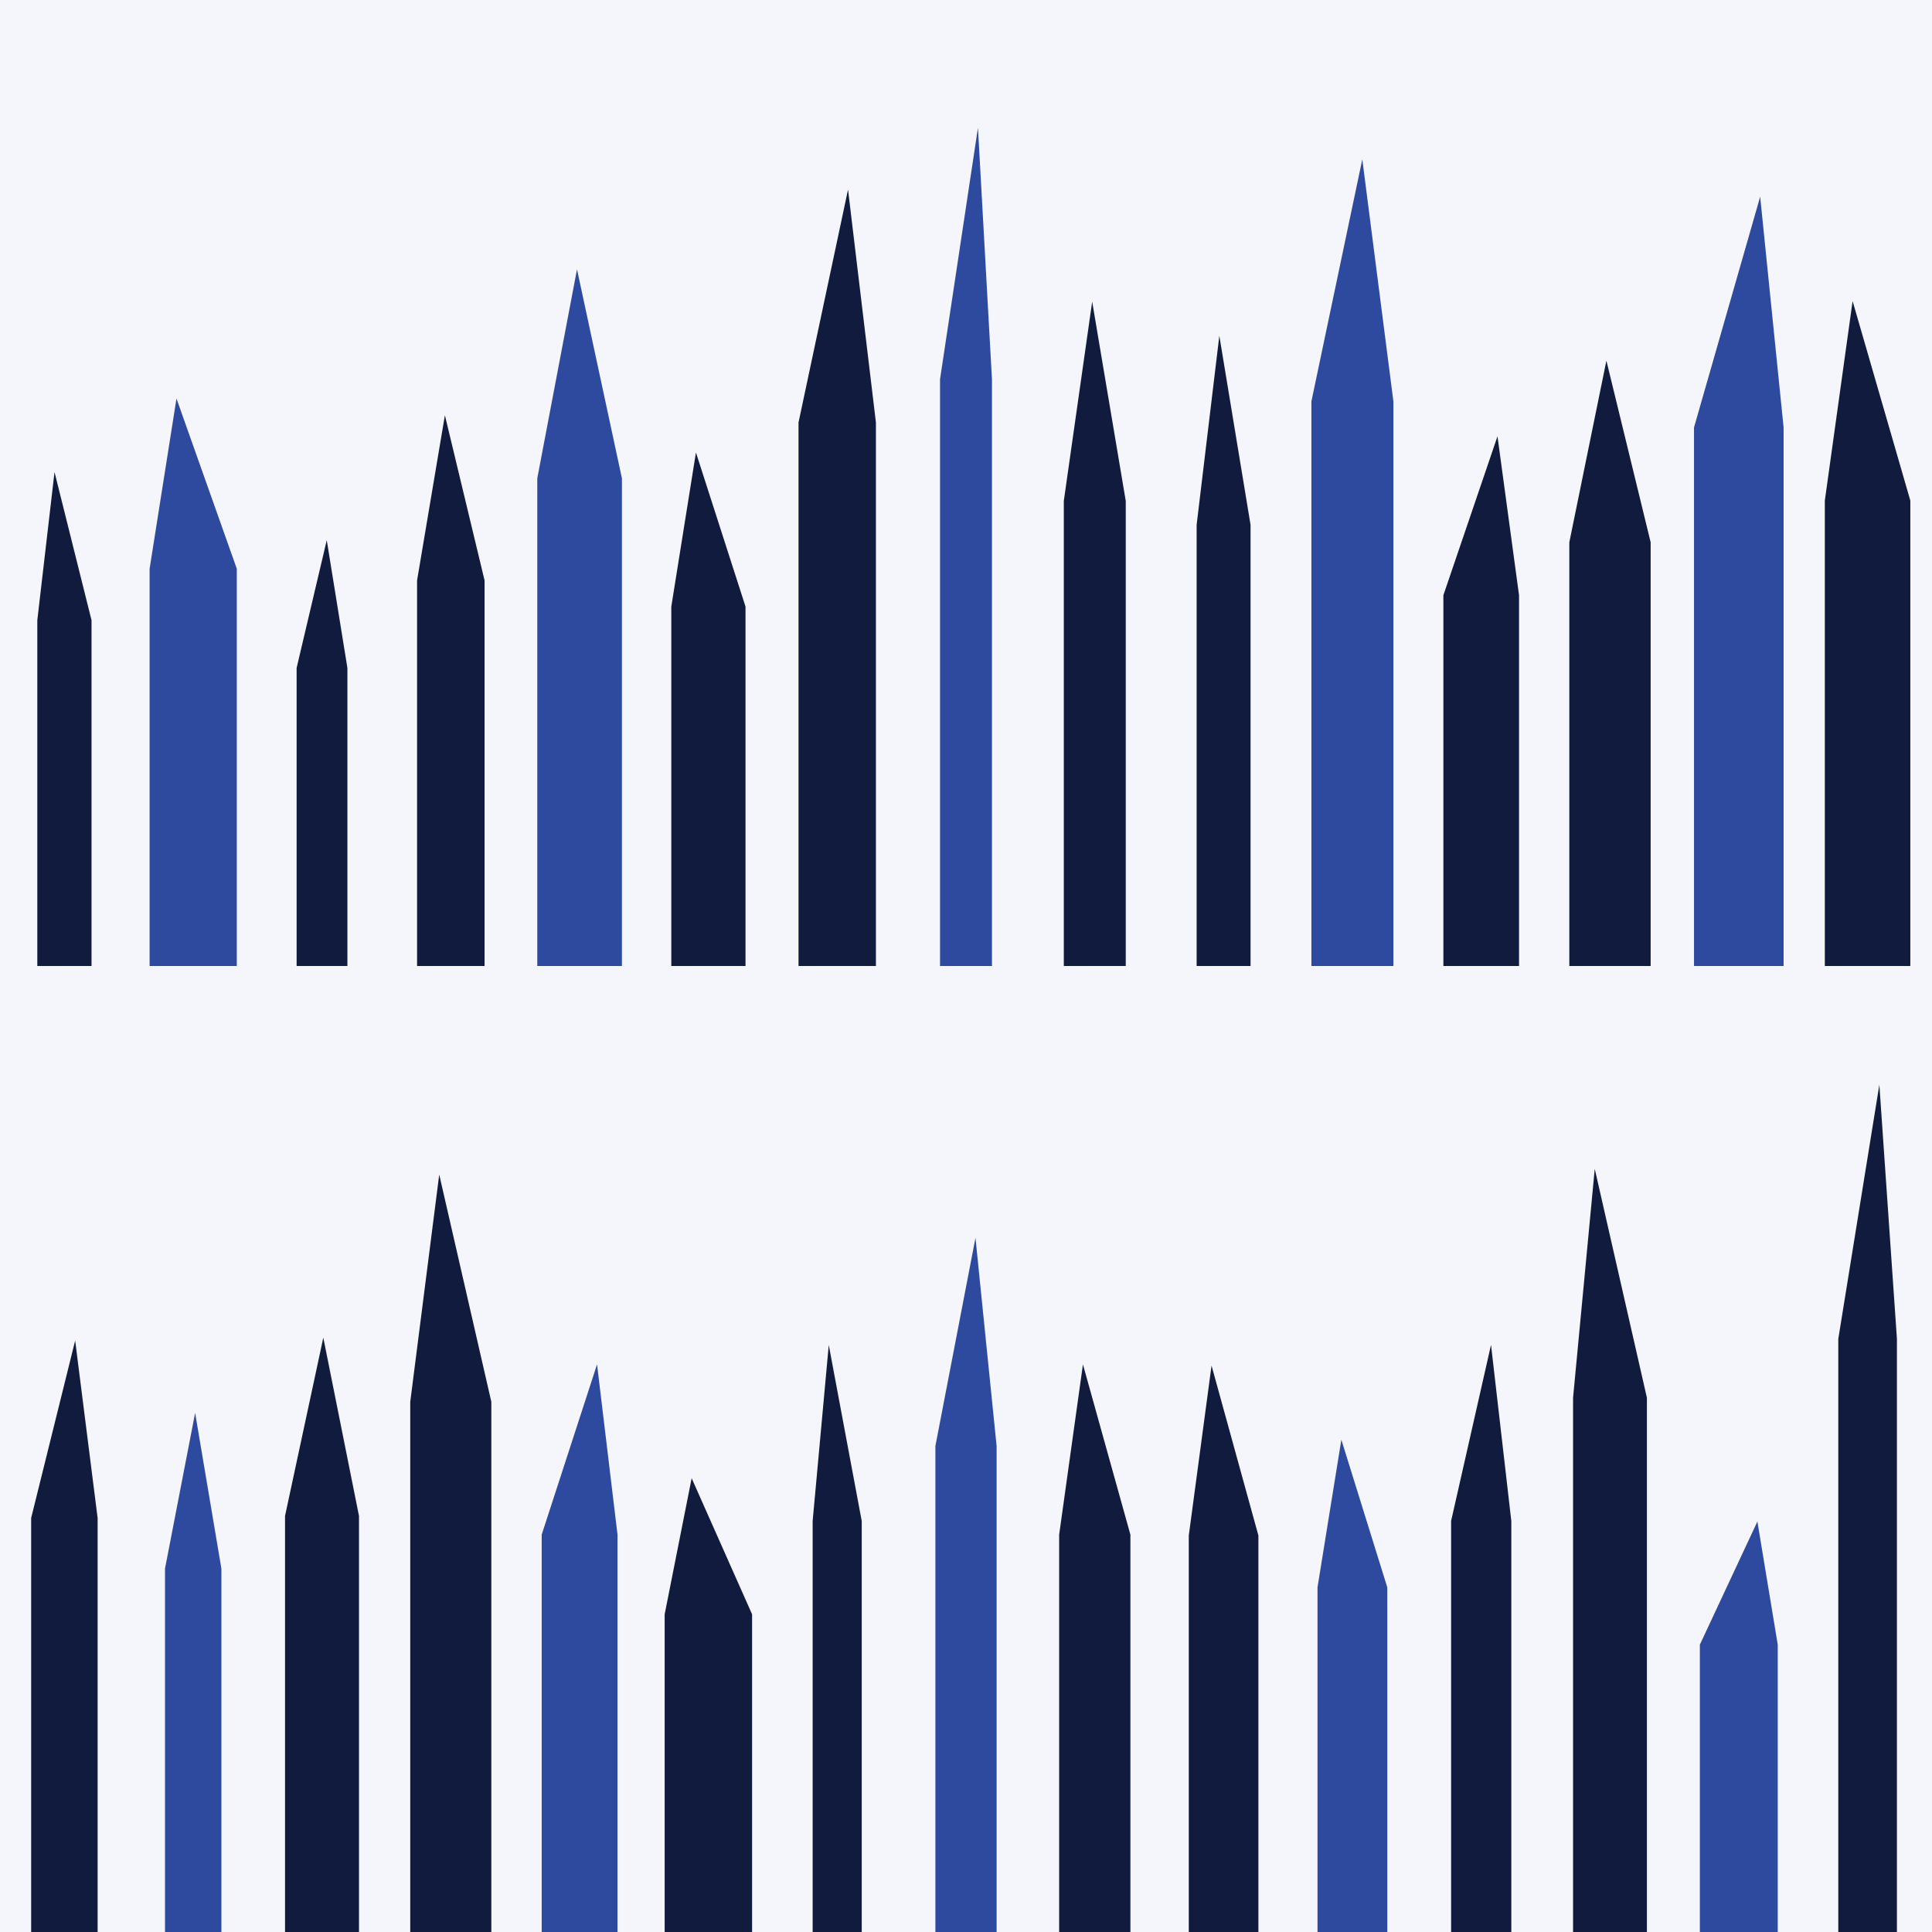
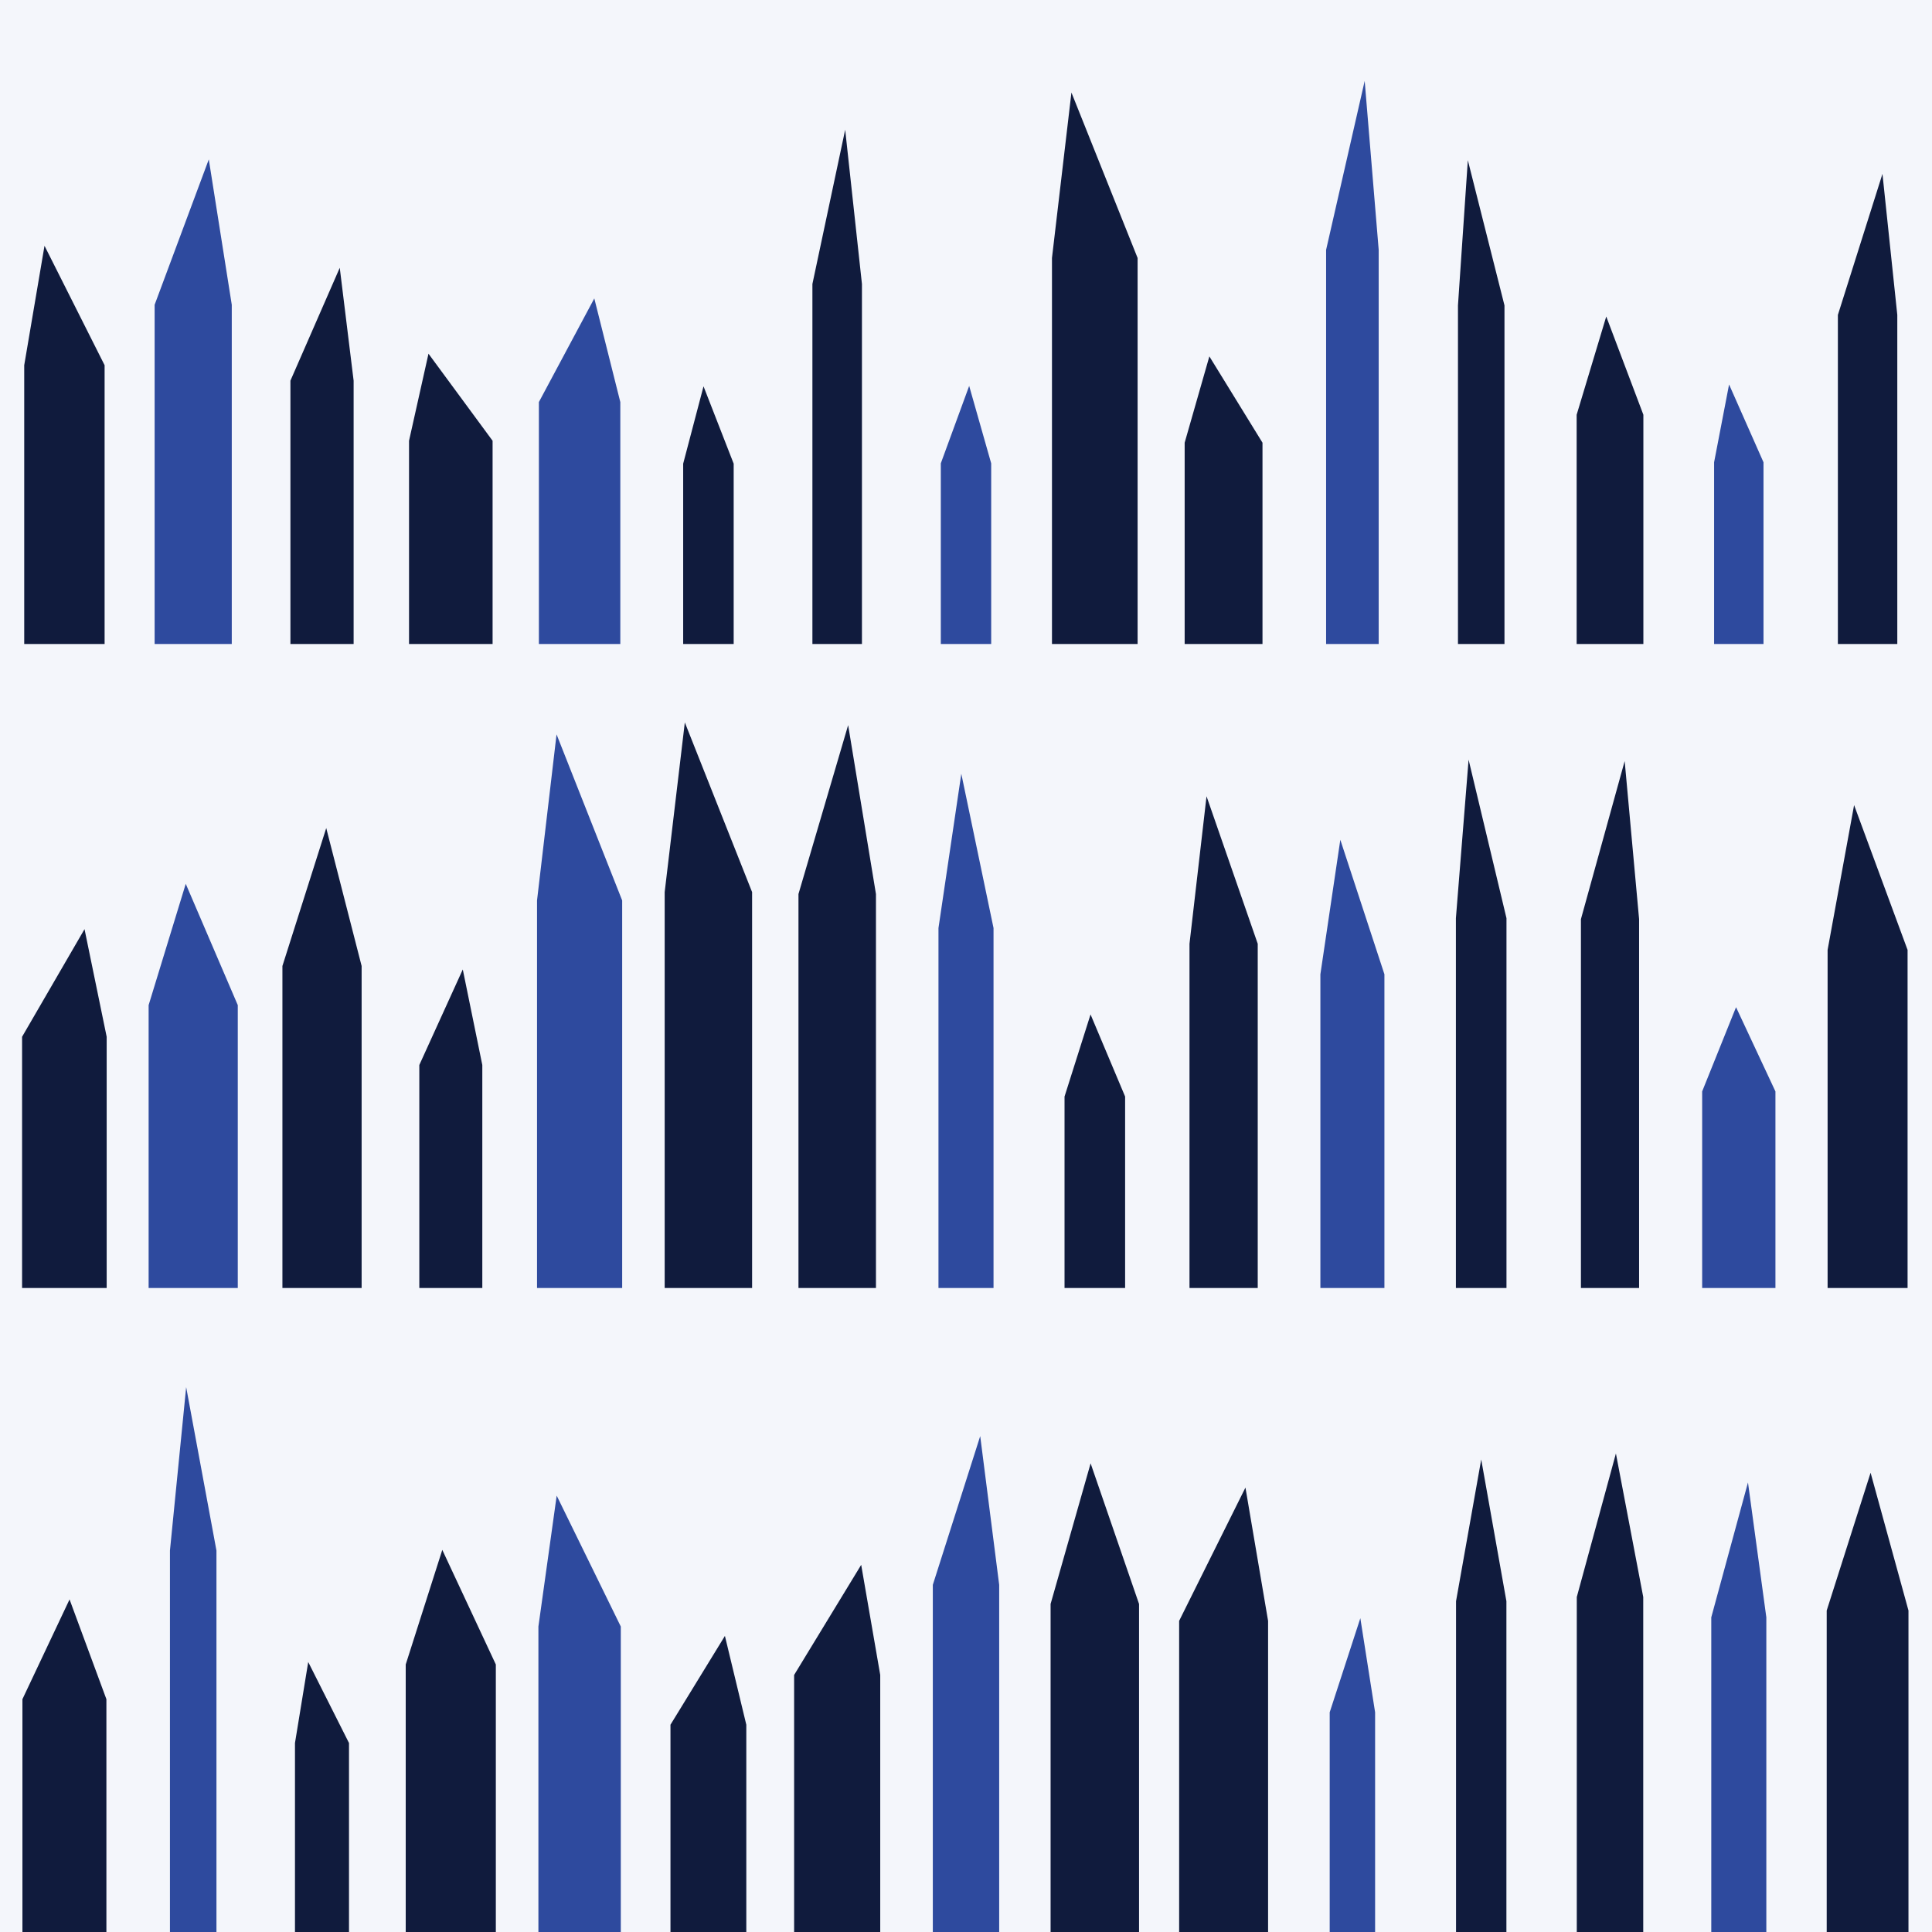
- <svg xmlns="http://www.w3.org/2000/svg" viewBox="0 0 320 320" width="320" height="320" shape-rendering="geometricPrecision">
-   <rect width="320" height="320" fill="#f4f6fb" />
-   <polygon points="6.18,160 15.16,160 15.16,102.73 9.03,78.19 6.18,102.73" fill="#101b3d" />
-   <polygon points="24.78,160 39.22,160 39.22,94.2 29.23,66.01 24.78,94.2" fill="#2e4a9e" />
-   <polygon points="49.13,160 57.54,160 57.54,110.63 54.12,89.47 49.13,110.63" fill="#101b3d" />
-   <polygon points="69.08,160 80.26,160 80.26,96.14 73.69,68.78 69.08,96.14" fill="#101b3d" />
-   <polygon points="88.99,160 103.01,160 103.01,79.23 95.57,44.61 88.99,79.23" fill="#2e4a9e" />
-   <polygon points="111.19,160 123.48,160 123.48,100.47 115.27,74.95 111.19,100.47" fill="#101b3d" />
-   <polygon points="132.26,160 145.08,160 145.08,69.98 140.46,31.4 132.26,69.98" fill="#101b3d" />
-   <polygon points="155.7,160 164.3,160 164.3,62.81 161.98,21.15 155.7,62.81" fill="#2e4a9e" />
-   <polygon points="176.2,160 186.46,160 186.46,82.97 180.9,49.96 176.2,82.97" fill="#101b3d" />
-   <polygon points="198.2,160 207.13,160 207.13,86.93 201.96,55.61 198.2,86.93" fill="#101b3d" />
-   <polygon points="217.21,160 230.79,160 230.79,66.48 225.64,26.39 217.21,66.48" fill="#2e4a9e" />
-   <polygon points="239.07,160 251.6,160 251.6,98.59 248.03,72.27 239.07,98.59" fill="#101b3d" />
-   <polygon points="259.93,160 273.4,160 273.4,89.82 266.07,59.74 259.93,89.82" fill="#101b3d" />
-   <polygon points="280.58,160 295.42,160 295.42,70.8 291.54,32.58 280.58,70.8" fill="#2e4a9e" />
-   <polygon points="302.25,160 316.41,160 316.41,82.91 306.85,49.87 302.25,82.91" fill="#101b3d" />
-   <polygon points="5.16,320 16.17,320 16.17,251.43 12.45,222.04 5.16,251.43" fill="#101b3d" />
-   <polygon points="27.33,320 36.67,320 36.67,259.81 32.32,234.02 27.33,259.81" fill="#2e4a9e" />
-   <polygon points="47.21,320 59.46,320 59.46,251.09 53.55,221.56 47.21,251.09" fill="#101b3d" />
-   <polygon points="67.95,320 81.38,320 81.38,232.19 72.75,194.55 67.95,232.19" fill="#101b3d" />
-   <polygon points="89.72,320 102.28,320 102.28,254.19 98.89,225.98 89.72,254.19" fill="#2e4a9e" />
-   <polygon points="110.09,320 124.57,320 124.57,267.38 114.56,244.84 110.09,267.38" fill="#101b3d" />
-   <polygon points="134.6,320 142.73,320 142.73,251.94 137.27,222.77 134.6,251.94" fill="#101b3d" />
-   <polygon points="154.93,320 165.07,320 165.07,239.51 161.57,205.02 154.93,239.51" fill="#2e4a9e" />
-   <polygon points="175.43,320 187.23,320 187.23,254.19 179.37,225.99 175.43,254.19" fill="#101b3d" />
-   <polygon points="196.9,320 208.43,320 208.43,254.33 200.67,226.18 196.9,254.33" fill="#101b3d" />
-   <polygon points="218.22,320 229.78,320 229.78,262.92 222.17,238.46 218.22,262.92" fill="#2e4a9e" />
-   <polygon points="240.35,320 250.32,320 250.32,251.92 246.96,222.75 240.35,251.92" fill="#101b3d" />
-   <polygon points="260.55,320 272.78,320 272.78,231.52 264.14,193.6 260.55,231.52" fill="#101b3d" />
-   <polygon points="281.55,320 294.45,320 294.45,272.41 291.08,252.01 281.55,272.41" fill="#2e4a9e" />
-   <polygon points="304.48,320 314.19,320 314.19,221.76 311.28,179.66 304.48,221.76" fill="#101b3d" />
+ <svg xmlns="http://www.w3.org/2000/svg" viewBox="0 0 280 280" width="280" height="280" shape-rendering="geometricPrecision">
+   <rect width="280" height="280" fill="#f4f6fb" />
+   <polygon points="3.51,93.33 15.16,93.33 15.16,52.93 6.45,35.62 3.51,52.93" fill="#101b3d" />
+   <polygon points="22.41,93.33 33.59,93.33 33.59,44.17 30.26,23.1 22.41,44.17" fill="#2e4a9e" />
+   <polygon points="42.09,93.33 51.25,93.33 51.25,55.17 49.24,38.81 42.09,55.17" fill="#101b3d" />
+   <polygon points="59.28,93.33 71.39,93.33 71.39,63.88 62.1,51.26 59.28,63.88" fill="#101b3d" />
+   <polygon points="78.1,93.33 89.9,93.33 89.9,58.27 86.13,43.25 78.1,58.27" fill="#2e4a9e" />
+   <polygon points="99.01,93.33 106.33,93.33 106.33,67.2 101.96,55.99 99.01,67.2" fill="#101b3d" />
+   <polygon points="117.74,93.33 124.92,93.33 124.92,41.16 122.49,18.8 117.74,41.16" fill="#101b3d" />
+   <polygon points="136.35,93.33 143.65,93.33 143.65,67.15 140.46,55.93 136.35,67.15" fill="#2e4a9e" />
+   <polygon points="152.46,93.33 164.87,93.33 164.87,37.39 155.28,13.41 152.46,37.39" fill="#101b3d" />
+   <polygon points="171.69,93.33 182.97,93.33 182.97,64.16 175.27,51.65 171.69,64.16" fill="#101b3d" />
+   <polygon points="192.19,93.33 199.81,93.33 199.81,36.21 197.78,11.73 192.19,36.21" fill="#2e4a9e" />
+   <polygon points="211.3,93.33 218.04,93.33 218.04,44.26 212.73,23.22 211.3,44.26" fill="#101b3d" />
+   <polygon points="228.5,93.33 238.17,93.33 238.17,60.11 232.79,45.87 228.5,60.11" fill="#101b3d" />
+   <polygon points="248.42,93.33 255.58,93.33 255.58,67 250.59,55.72 248.42,67" fill="#2e4a9e" />
+   <polygon points="266.36,93.33 274.97,93.33 274.97,45.64 272.82,25.2 266.36,45.64" fill="#101b3d" />
+   <polygon points="3.2,186.67 15.46,186.67 15.46,150.26 12.25,134.66 3.2,150.26" fill="#101b3d" />
+   <polygon points="21.54,186.67 34.46,186.67 34.46,145.67 26.92,128.09 21.54,145.67" fill="#2e4a9e" />
+   <polygon points="40.93,186.67 52.41,186.67 52.41,140 47.28,120.01 40.93,140" fill="#101b3d" />
+   <polygon points="60.77,186.67 69.9,186.67 69.9,154.35 67.07,140.5 60.77,154.35" fill="#101b3d" />
+   <polygon points="77.83,186.67 90.17,186.67 90.17,130.5 80.66,106.43 77.83,130.5" fill="#2e4a9e" />
+   <polygon points="96.33,186.67 109,186.67 109,129.29 99.25,104.7 96.33,129.29" fill="#101b3d" />
+   <polygon points="115.72,186.67 126.95,186.67 126.95,129.57 122.92,105.09 115.72,129.57" fill="#101b3d" />
+   <polygon points="136.01,186.67 143.99,186.67 143.99,134.5 139.32,112.14 136.01,134.5" fill="#2e4a9e" />
+   <polygon points="154.28,186.67 163.06,186.67 163.06,158.92 158.05,147.02 154.28,158.92" fill="#101b3d" />
+   <polygon points="172.39,186.67 182.28,186.67 182.28,136.78 174.86,115.4 172.39,136.78" fill="#101b3d" />
+   <polygon points="191.36,186.67 200.64,186.67 200.64,141.2 194.25,121.71 191.36,141.2" fill="#2e4a9e" />
+   <polygon points="211,186.67 218.33,186.67 218.33,133.07 212.84,110.1 211,133.07" fill="#101b3d" />
+   <polygon points="229.12,186.67 237.55,186.67 237.55,133.21 235.46,110.3 229.12,133.21" fill="#101b3d" />
+   <polygon points="246.69,186.67 257.31,186.67 257.31,158.18 251.6,145.97 246.69,158.18" fill="#2e4a9e" />
+   <polygon points="264.87,186.67 276.46,186.67 276.46,137.67 268.71,116.68 264.87,137.67" fill="#101b3d" />
+   <polygon points="3.25,280 15.42,280 15.42,246.26 10.08,231.8 3.25,246.26" fill="#101b3d" />
+   <polygon points="24.63,280 31.37,280 31.37,224.72 26.98,201.03 24.63,224.72" fill="#2e4a9e" />
+   <polygon points="42.75,280 50.58,280 50.58,252.61 44.67,240.87 42.75,252.61" fill="#101b3d" />
+   <polygon points="58.8,280 71.86,280 71.86,241.23 64.1,224.62 58.8,241.23" fill="#101b3d" />
+   <polygon points="78.03,280 89.97,280 89.97,235.73 80.68,216.76 78.03,235.73" fill="#2e4a9e" />
+   <polygon points="97.17,280 108.16,280 108.16,249.96 105.06,237.09 97.17,249.96" fill="#101b3d" />
+   <polygon points="115.09,280 127.57,280 127.57,242.75 124.81,226.79 115.09,242.75" fill="#101b3d" />
+   <polygon points="135.19,280 144.81,280 144.81,229.69 142.06,208.13 135.19,229.69" fill="#2e4a9e" />
+   <polygon points="152.26,280 165.08,280 165.08,232.46 158.06,212.08 152.26,232.46" fill="#101b3d" />
+   <polygon points="170.89,280 183.78,280 183.78,234.91 180.5,215.59 170.89,234.91" fill="#101b3d" />
+   <polygon points="192.71,280 199.29,280 199.29,248.16 197.15,234.52 192.71,248.16" fill="#2e4a9e" />
+   <polygon points="211.02,280 218.32,280 218.32,232.06 214.67,211.52 211.02,232.06" fill="#101b3d" />
+   <polygon points="228.52,280 238.15,280 238.15,231.45 234.19,210.65 228.52,231.45" fill="#101b3d" />
+   <polygon points="248.01,280 255.99,280 255.99,234.4 253.33,214.85 248.01,234.4" fill="#2e4a9e" />
+   <polygon points="264.74,280 276.59,280 276.59,233.41 271.1,213.44 264.74,233.41" fill="#101b3d" />
</svg>
